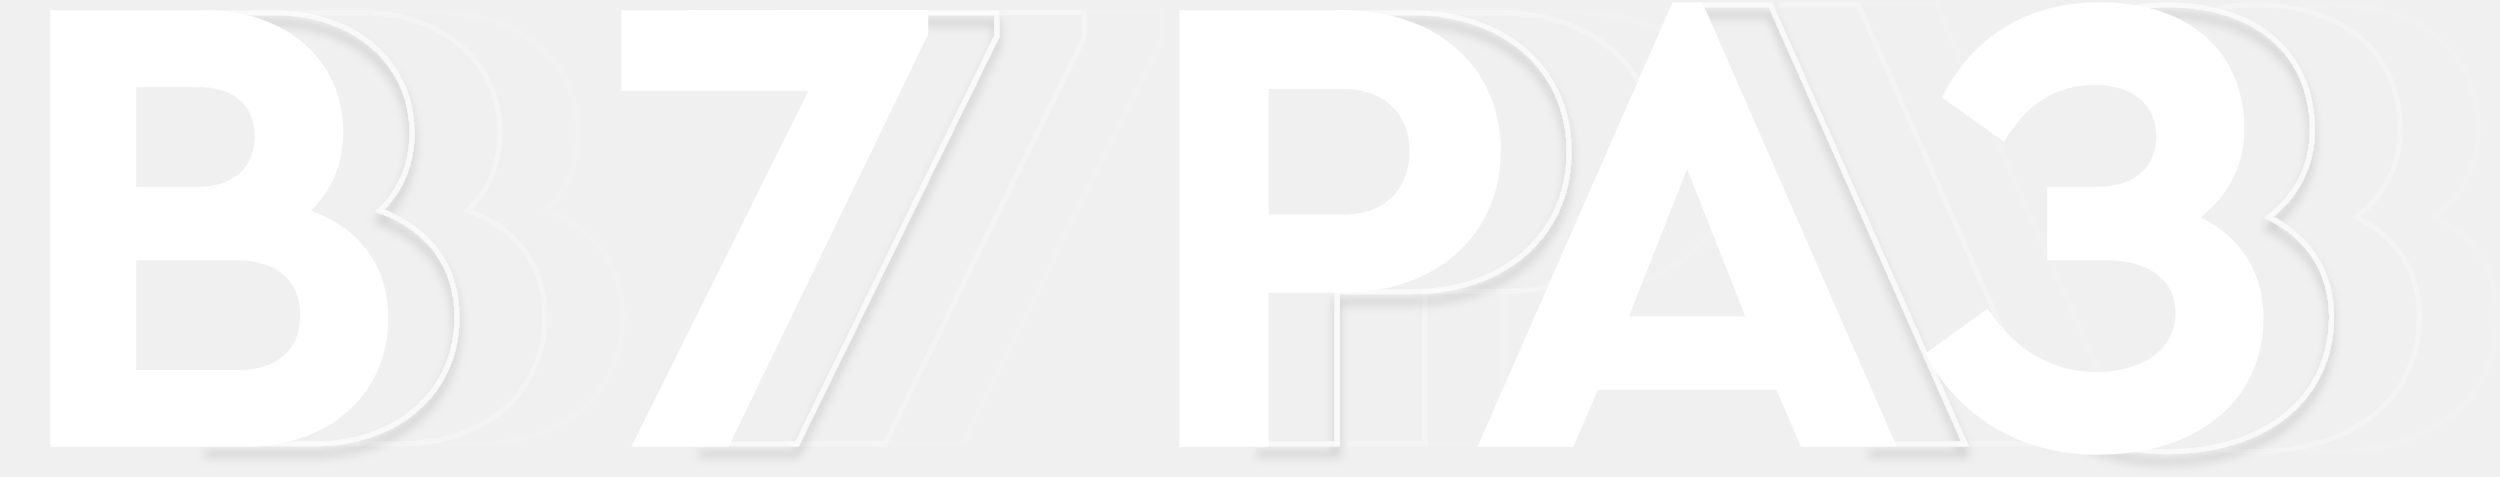
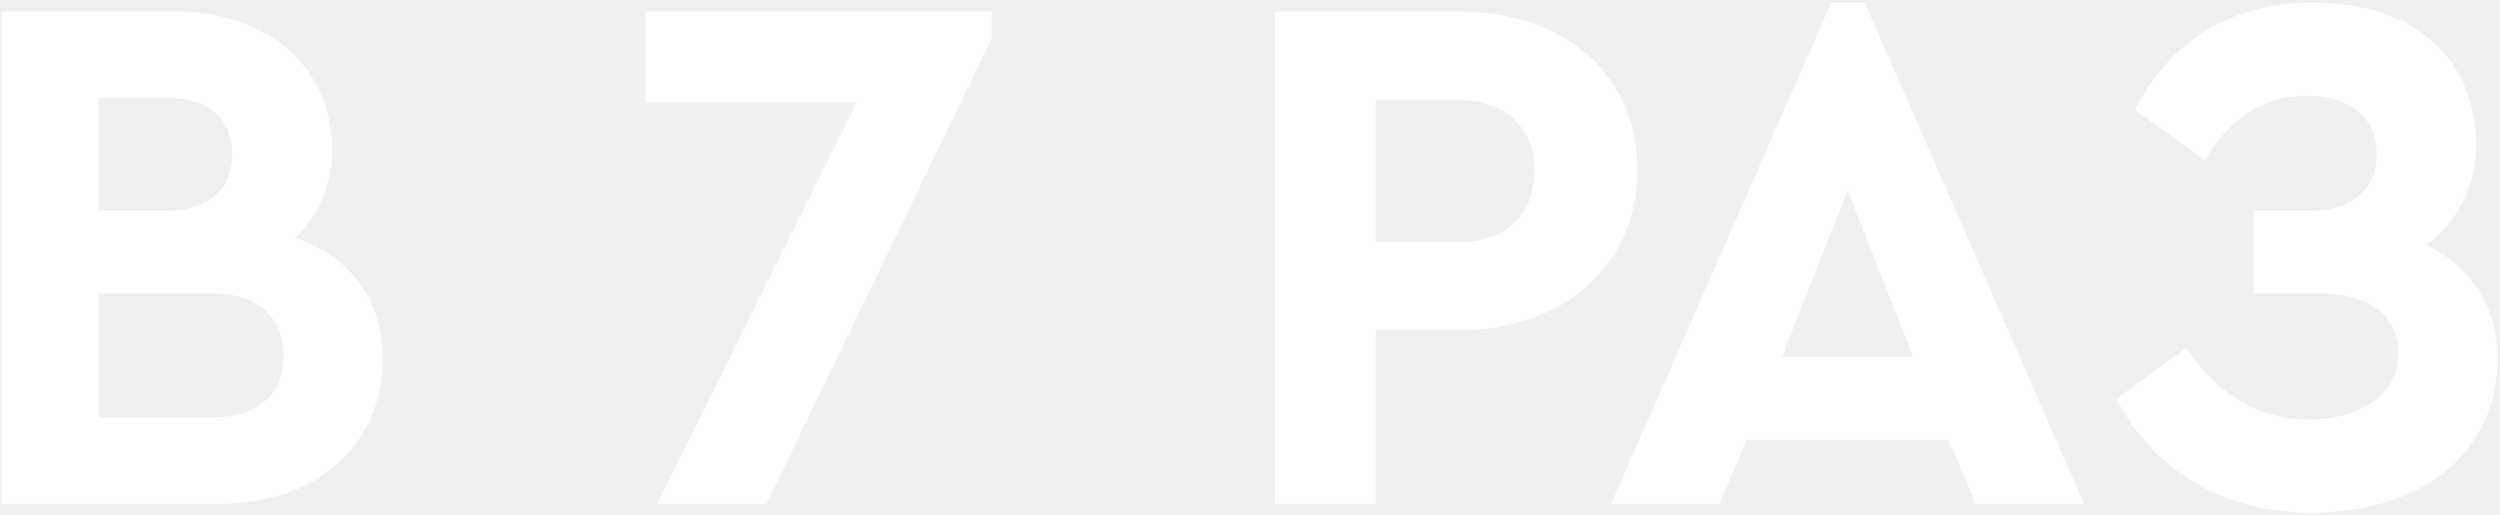
- <svg xmlns="http://www.w3.org/2000/svg" width="1024" height="195" viewBox="0 0 1024 195" fill="none">
-   <path opacity="0.3" d="M120 5.211H148.166C181.207 5.211 204.769 25.276 204.769 54.439C204.769 67.548 199.894 78.25 191.498 86.276C210.998 93.232 223.185 108.215 223.185 129.886C223.185 160.386 199.082 181.789 164.416 181.789H120M318.616 5.211H444.28V14.842L362.49 181.789H322.678M583.665 5.211H614.268C651.914 5.211 678.725 27.684 678.725 62.197C678.725 96.175 651.914 119.452 614.268 119.452H583.665V181.789H551.531M801.592 181.789H840.862L761.239 2H728.467M907.901 3.465C912.927 2.5 918.243 2 923.835 2C960.126 2 983.146 21.531 983.146 53.368C983.146 68.083 976.375 80.39 965.271 88.952C981.25 96.71 991 110.89 991 129.618C991 162.794 964.459 185 923.022 185C917.785 185 912.737 184.576 907.901 183.762" stroke="white" stroke-width="2" />
-   <g opacity="0.6" filter="url(#filter0_d_41_4)">
-     <path d="M84 5.211H112.166C145.207 5.211 168.769 25.276 168.769 54.439C168.769 67.548 163.894 78.25 155.498 86.276C174.998 93.232 187.185 108.215 187.185 129.886C187.185 160.386 163.082 181.789 128.416 181.789H84M282.616 5.211H408.28V14.842L326.49 181.789H286.678M515.032 181.789H547.665V119.452H562.967H578.268C615.914 119.452 642.725 96.175 642.725 62.197C642.725 27.684 615.914 5.211 578.268 5.211H547.665M765.592 181.789H804.862L725.239 2H691.467M823.378 40.526C835.294 16.715 857.502 2 887.835 2C924.126 2 947.146 21.531 947.146 53.368C947.146 68.083 940.375 80.39 929.271 88.952C945.25 96.71 955 110.89 955 129.618C955 162.794 928.459 185 887.022 185C854.523 185 829.336 168.68 816.607 144.066" stroke="white" stroke-width="2" />
-   </g>
-   <path opacity="0.1" d="M152 5.211H180.166C213.207 5.211 236.769 25.276 236.769 54.439C236.769 67.548 231.894 78.25 223.498 86.276C242.998 93.232 255.185 108.215 255.185 129.886C255.185 160.386 231.082 181.789 196.416 181.789H152M350.616 5.211H476.28V14.842L394.49 181.789H354.678M615.665 5.211H646.268C683.914 5.211 710.725 27.684 710.725 62.197C710.725 96.175 683.914 119.452 646.268 119.452H615.665V181.789H584.031M833.592 181.789H872.862L793.239 2L760.967 2M939.401 183.676C944.389 184.546 949.604 185 955.022 185C996.459 185 1023 162.794 1023 129.618C1023 110.89 1013.25 96.71 997.271 88.952C1008.38 80.39 1015.15 68.083 1015.15 53.368C1015.15 21.531 992.126 2 955.835 2C950.428 2 945.279 2.468 940.401 3.371" stroke="white" stroke-width="2" />
-   <path d="M127.335 86.279C135.734 78.151 140.611 67.314 140.611 54.039C140.611 24.508 117.04 4.189 83.987 4.189H20.59V183H100.243C134.921 183 159.034 161.326 159.034 130.44C159.034 108.495 146.842 93.323 127.335 86.279ZM81.007 35.616C96.179 35.616 104.307 43.473 104.307 55.935C104.307 68.127 96.179 76.526 81.007 76.526H55.811V35.616H81.007ZM97.534 151.573H55.811V106.599H97.534C113.518 106.599 123.001 115.268 123.001 129.086C123.001 143.174 113.518 151.573 97.534 151.573ZM254.499 4.189V37.242H331.172L258.563 183H298.389L380.209 13.942V4.189H254.499ZM483.07 183H519.645V119.874H550.26C587.919 119.874 614.741 96.303 614.741 61.896C614.741 26.946 587.919 4.189 550.26 4.189H483.07V183ZM519.645 87.905V36.429H550.26C567.328 36.429 577.353 46.995 577.353 61.896C577.353 77.339 567.328 87.905 550.26 87.905H519.645ZM737.652 183H776.937L697.284 0.937H685.093L605.169 183H644.454L654.478 159.7H727.628L737.652 183ZM714.894 129.627H667.211L691.053 69.211L714.894 129.627ZM901.391 88.989C912.499 80.319 919.272 67.856 919.272 52.955C919.272 20.715 896.244 0.937 859.94 0.937C829.596 0.937 807.38 15.838 795.459 39.951L820.926 58.103C830.138 42.118 842.6 34.803 858.043 34.803C874.299 34.803 883.239 43.473 883.239 55.935C883.239 67.585 875.111 76.526 859.398 76.526H838.536V106.599H862.107C881.885 106.599 891.096 115.81 891.096 128.273C891.096 143.716 876.466 152.385 858.856 152.385C840.975 152.385 825.803 143.987 814.153 126.376L788.686 144.799C801.419 169.725 826.616 186.251 859.127 186.251C900.578 186.251 927.129 163.764 927.129 130.169C927.129 111.204 917.376 96.845 901.391 88.989Z" fill="white" />
-   <defs>
-     <filter id="filter0_d_41_4" x="80" y="1" width="880" height="193" filterUnits="userSpaceOnUse" color-interpolation-filters="sRGB">
-       <feFlood flood-opacity="0" result="BackgroundImageFix" />
-       <feColorMatrix in="SourceAlpha" type="matrix" values="0 0 0 0 0 0 0 0 0 0 0 0 0 0 0 0 0 0 127 0" result="hardAlpha" />
-       <feOffset dy="4" />
-       <feGaussianBlur stdDeviation="2" />
-       <feComposite in2="hardAlpha" operator="out" />
-       <feColorMatrix type="matrix" values="0 0 0 0 0 0 0 0 0 0 0 0 0 0 0 0 0 0 0.25 0" />
-       <feBlend mode="normal" in2="BackgroundImageFix" result="effect1_dropShadow_41_4" />
-       <feBlend mode="normal" in="SourceGraphic" in2="effect1_dropShadow_41_4" result="shape" />
-     </filter>
-   </defs>
+ <svg xmlns="http://www.w3.org/2000/svg" width="908" height="187" viewBox="0 0 908 187" fill="none">
+   <path d="M107.335 86.279C115.734 78.151 120.611 67.314 120.611 54.039C120.611 24.508 97.04 4.189 63.987 4.189H0.59V183H80.243C114.921 183 139.034 161.326 139.034 130.44C139.034 108.495 126.842 93.323 107.335 86.279ZM61.007 35.616C76.179 35.616 84.307 43.473 84.307 55.935C84.307 68.127 76.179 76.526 61.007 76.526H35.811V35.616H61.007ZM77.534 151.573H35.811V106.599H77.534C93.518 106.599 103.001 115.268 103.001 129.086C103.001 143.174 93.518 151.573 77.534 151.573ZM234.499 4.189V37.242H311.172L238.563 183H278.389L360.209 13.942V4.189H234.499ZM463.07 183H499.645V119.874H530.26C567.919 119.874 594.741 96.303 594.741 61.896C594.741 26.946 567.919 4.189 530.26 4.189H463.07V183ZM499.645 87.905V36.429H530.26C547.328 36.429 557.353 46.995 557.353 61.896C557.353 77.339 547.328 87.905 530.26 87.905H499.645ZM717.652 183H756.937L677.284 0.937H665.093L585.169 183H624.454L634.478 159.7H707.628L717.652 183ZM694.894 129.627H647.211L671.053 69.211L694.894 129.627ZM881.391 88.989C892.499 80.319 899.272 67.856 899.272 52.955C899.272 20.715 876.244 0.937 839.94 0.937C809.596 0.937 787.38 15.838 775.459 39.951L800.926 58.103C810.138 42.118 822.6 34.803 838.043 34.803C854.299 34.803 863.239 43.473 863.239 55.935C863.239 67.585 855.111 76.526 839.398 76.526H818.536V106.599H842.107C861.885 106.599 871.096 115.81 871.096 128.273C871.096 143.716 856.466 152.385 838.856 152.385C820.975 152.385 805.803 143.987 794.153 126.376L768.686 144.799C781.419 169.725 806.616 186.251 839.127 186.251C880.578 186.251 907.129 163.764 907.129 130.169C907.129 111.204 897.376 96.845 881.391 88.989Z" fill="white" />
</svg>
